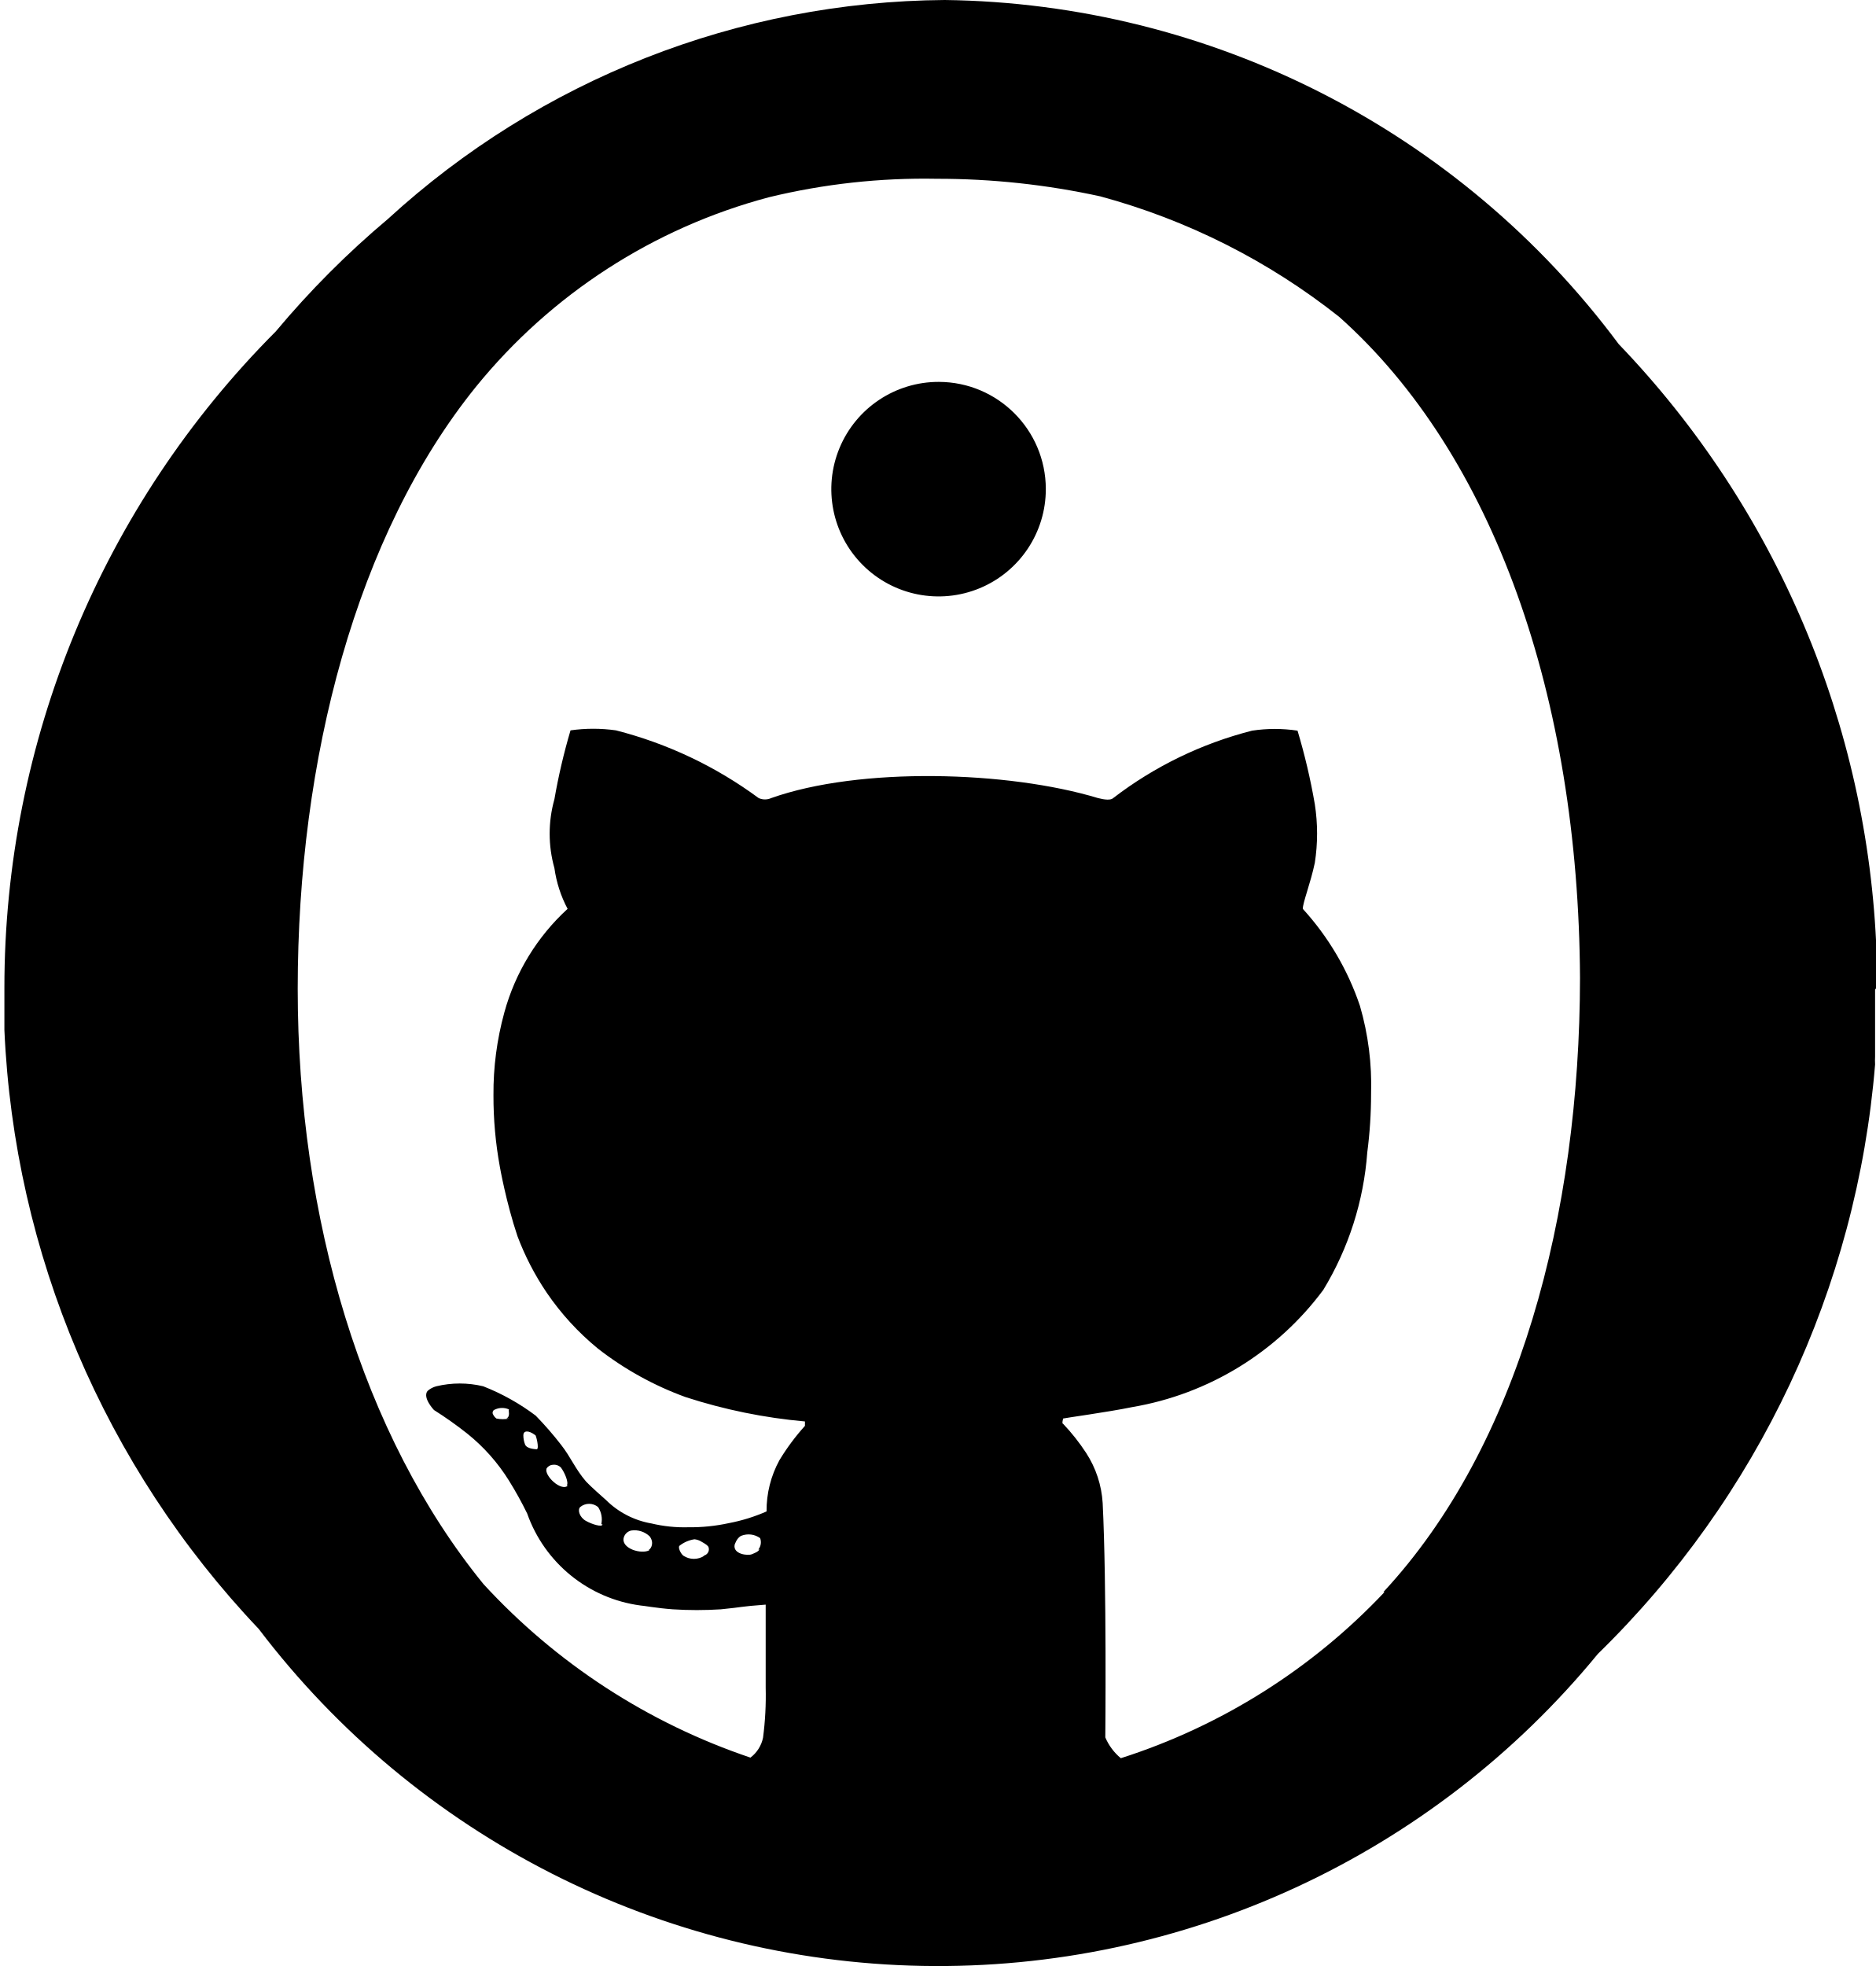
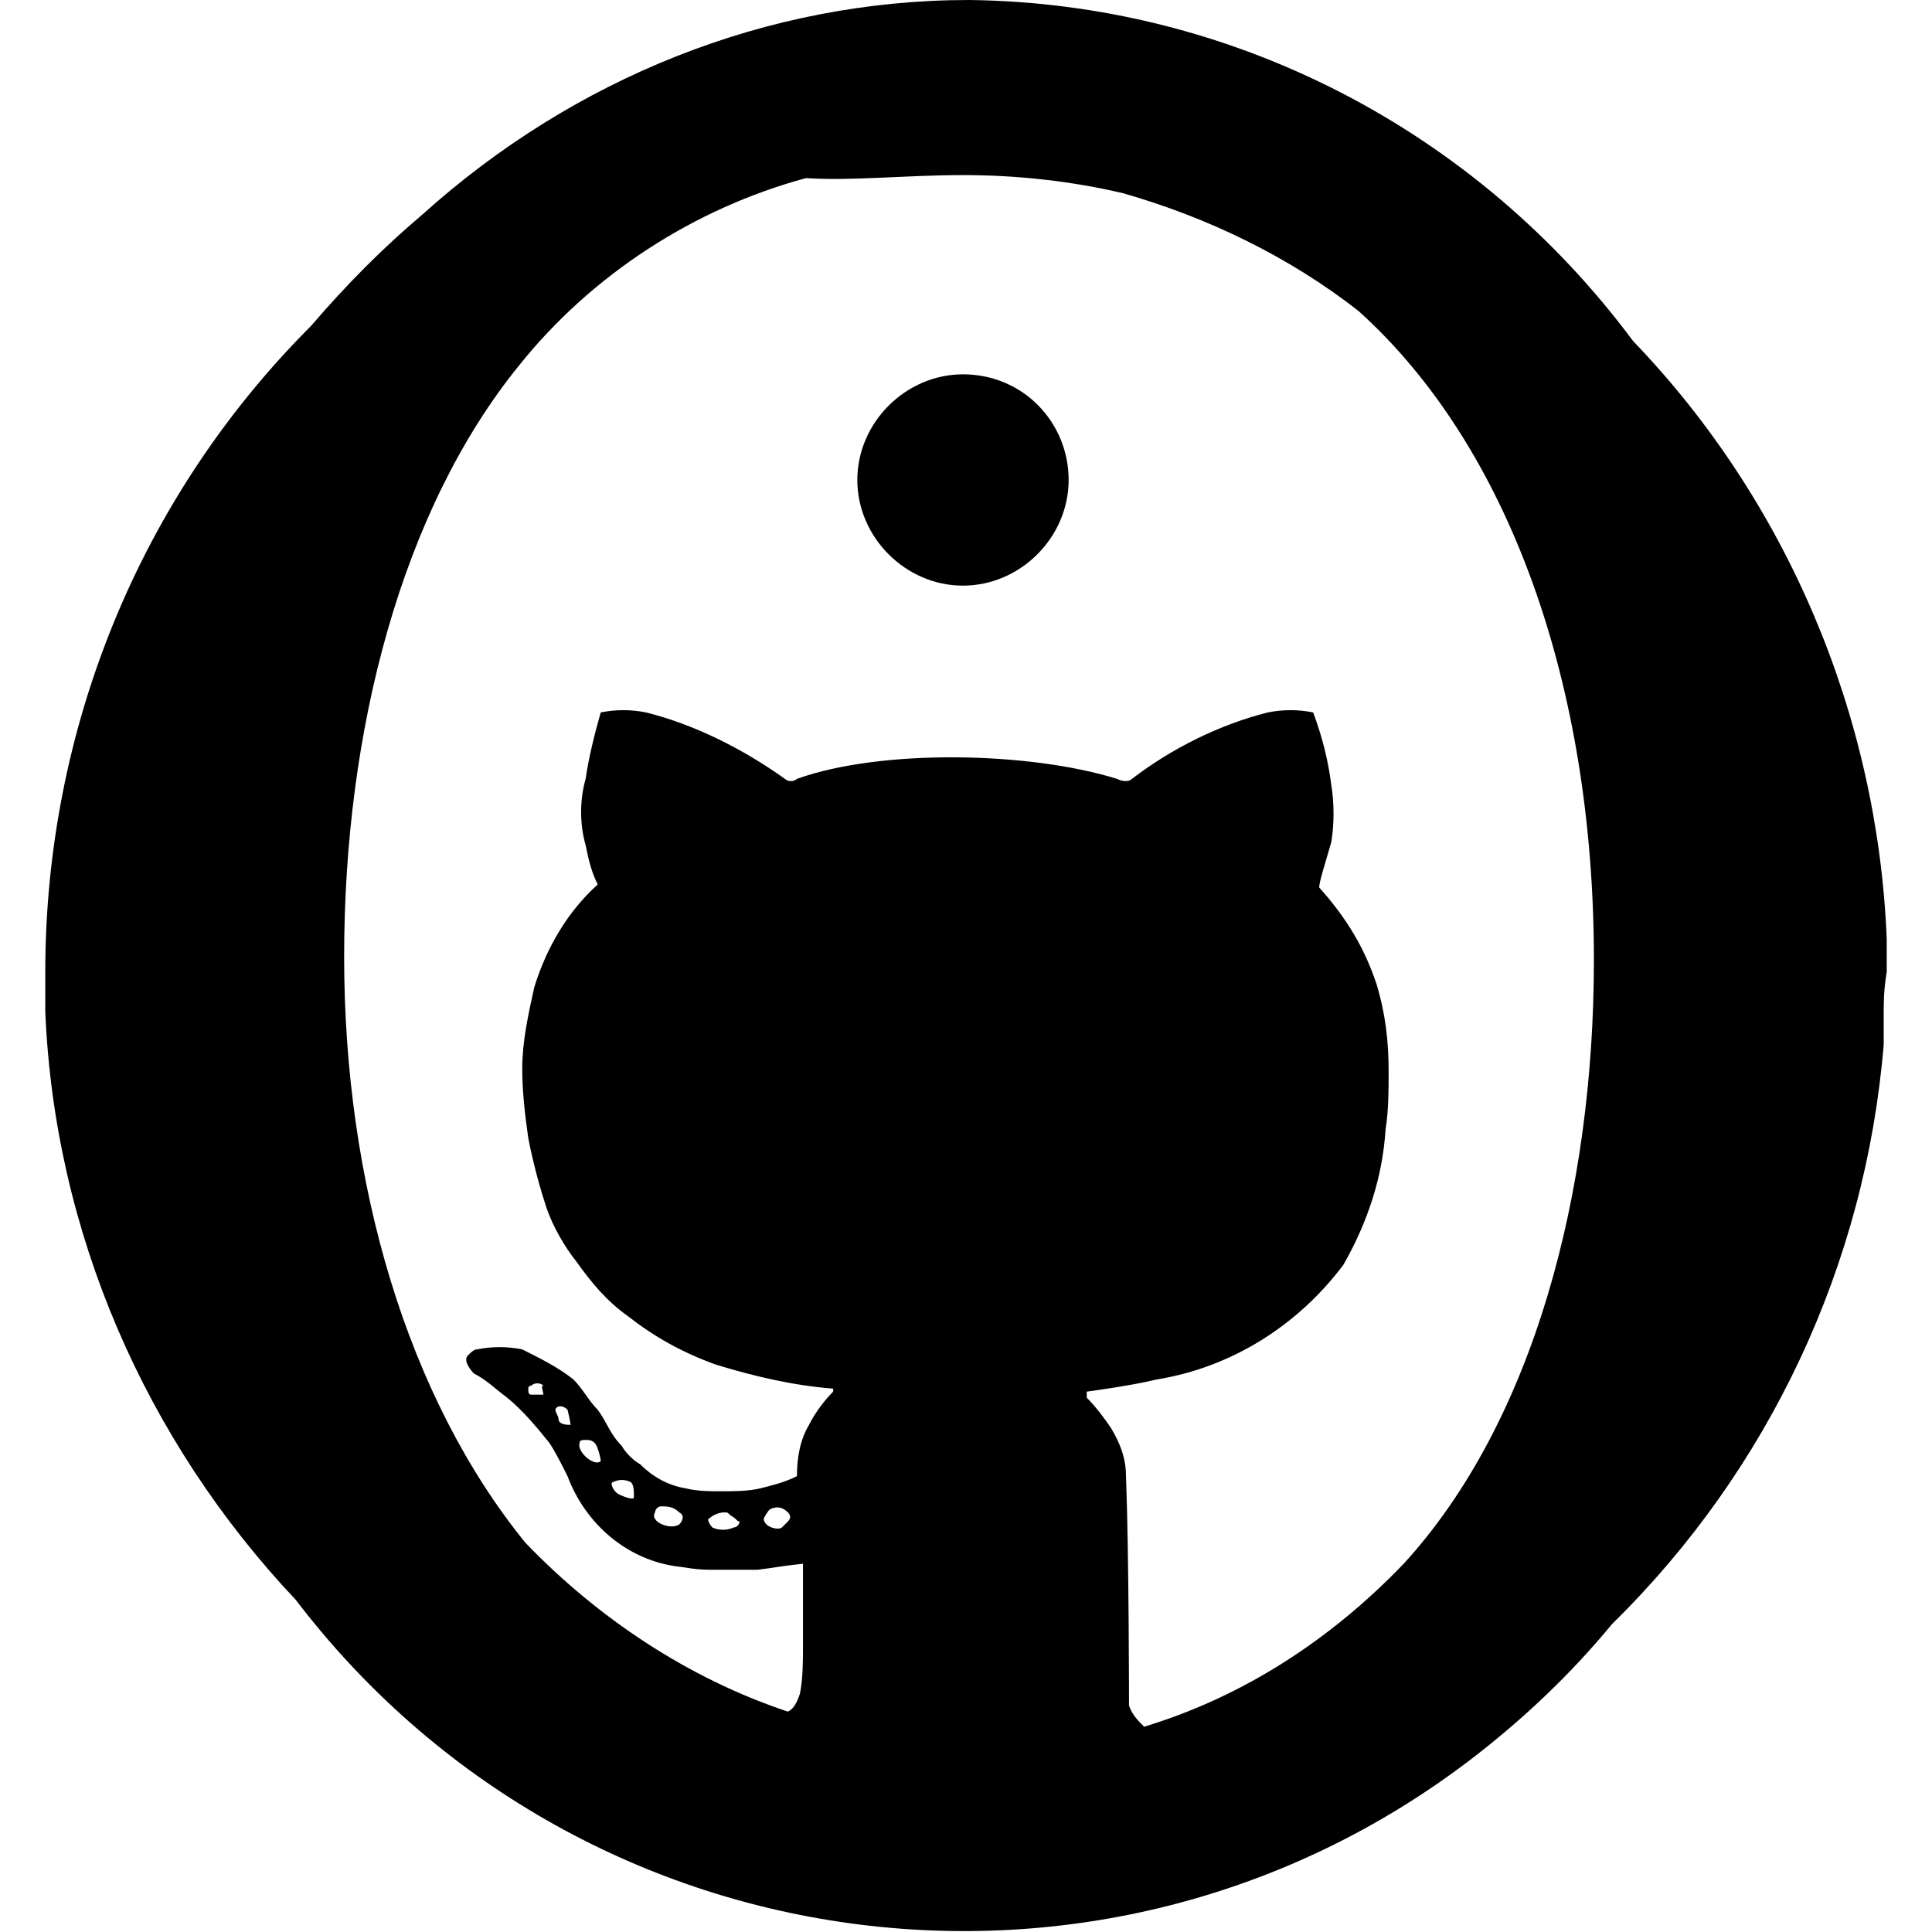
- <svg xmlns="http://www.w3.org/2000/svg" id="b2ccb611-33ed-4c55-a318-024416acf54b" data-name="图层 1" viewBox="0 0 64 67.08">
-   <path d="M298.42,400.07a3.66,3.66,0,1,0,3.65,3.65A3.66,3.66,0,0,0,298.42,400.07Zm32,20.68c0-.15,0-.3,0-.46s0-.5,0-.75a31.65,31.65,0,0,0-8.8-20.76,29.12,29.12,0,0,0-23-11.74,28.43,28.43,0,0,0-19,7.47,30.88,30.88,0,0,0-3.83,3.84,31.7,31.7,0,0,0-9.26,22.4c0,.22,0,.43,0,.65l0,.78a31.7,31.7,0,0,0,8.68,20.44,29.12,29.12,0,0,0,45.7.85,31.7,31.7,0,0,0,9.46-20.11,2.45,2.45,0,0,1,0-.27c0-.24,0-.47,0-.72,0-.52,0-1,0-1.57h0Zm-16.79,20.61a21.27,21.27,0,0,1-9,5.67,1.87,1.87,0,0,1-.53-.71s.05-5.2-.09-8a3.52,3.52,0,0,0-.56-1.7,7,7,0,0,0-.79-1c-.05,0,0-.17,0-.18s1.54-.22,2.36-.39a10.26,10.26,0,0,0,6.52-4,10.52,10.52,0,0,0,1.5-4.69,15.44,15.44,0,0,0,.13-2,9.67,9.67,0,0,0-.38-3,9.32,9.32,0,0,0-1.95-3.31c0-.22.26-.86.41-1.57a6.51,6.51,0,0,0,0-2,21.29,21.29,0,0,0-.59-2.51,5.18,5.18,0,0,0-1.55,0,13.08,13.08,0,0,0-4.74,2.3c-.08.08-.29.06-.52,0-3.08-.93-8.13-1.07-11.15,0a.52.52,0,0,1-.43,0,14.07,14.07,0,0,0-4.87-2.31,5.51,5.51,0,0,0-1.55,0,20.84,20.84,0,0,0-.55,2.35,4.34,4.34,0,0,0,0,2.35,4.2,4.2,0,0,0,.45,1.39,7.46,7.46,0,0,0-2.16,3.54,10.35,10.35,0,0,0-.37,2.82,13.35,13.35,0,0,0,.22,2.45s.21,1.2.6,2.36a9.25,9.25,0,0,0,1,1.93,9.06,9.06,0,0,0,1.74,1.9,10.93,10.93,0,0,0,3,1.66,18.48,18.48,0,0,0,4.07.83s0,.1,0,.15a7.73,7.73,0,0,0-.87,1.17,3.58,3.58,0,0,0-.44,1.75,5.94,5.94,0,0,1-1.29.4,6.13,6.13,0,0,1-1.38.14,4.83,4.83,0,0,1-1.26-.13,2.9,2.9,0,0,1-1.55-.8c-.16-.14-.52-.46-.68-.63-.37-.43-.52-.83-.85-1.25a11.5,11.5,0,0,0-.87-1,7.57,7.57,0,0,0-1.79-1,3.42,3.42,0,0,0-1.6,0,.72.72,0,0,0-.3.16c-.18.23.22.65.22.65a13.14,13.14,0,0,1,1.13.8,6.35,6.35,0,0,1,1.43,1.61,12.49,12.49,0,0,1,.62,1.12,4.77,4.77,0,0,0,3.87,3.14c.07,0,.55.09,1.1.13a12.86,12.86,0,0,0,1.64,0c.81-.08.6-.09,1.53-.16,0,0,0,1.51,0,2.83a11.07,11.07,0,0,1-.09,1.71,1.14,1.14,0,0,1-.43.68,21.85,21.85,0,0,1-9.11-5.92c-4.13-5.07-6.34-12.46-6.34-20.31s2-15.49,6.08-20.54a19.24,19.24,0,0,1,10-6.47,22.48,22.48,0,0,1,5.73-.63,26,26,0,0,1,5.58.6,22.65,22.65,0,0,1,8.15,4.11c5.29,4.71,8.17,13,8.22,22.56C320.29,428.48,318.22,436.38,313.59,441.36Zm-21.33-1.45c-.06.08-.12.1-.26.16s-.65,0-.59-.32c0,0,.07-.24.23-.31a.68.68,0,0,1,.64.08A.4.4,0,0,1,292.26,439.91Zm-1.88.21a.65.65,0,0,1-.72,0c-.1-.08-.19-.29-.13-.34a1.09,1.09,0,0,1,.51-.22.56.56,0,0,1,.2.06c.2.11.26.16.28.21A.22.22,0,0,1,290.38,440.12Zm-1.87-.19c-.28.16-1-.06-.88-.44a.34.34,0,0,1,.26-.23.75.75,0,0,1,.62.2C288.71,439.67,288.61,439.88,288.51,439.93Zm-1.61-.88c0,.11-.36,0-.57-.12s-.29-.37-.19-.47a.48.48,0,0,1,.61,0A.77.77,0,0,1,286.9,439.05Zm-1.18-1.32c-.23.21-.81-.34-.73-.58a.26.26,0,0,1,.21-.13.33.33,0,0,1,.28.09C285.65,437.28,285.8,437.63,285.72,437.73Zm-1-1.24c-.06,0-.39,0-.46-.16a.87.87,0,0,1-.06-.32c0-.15.16-.19.41,0C284.67,436,284.79,436.46,284.7,436.49Zm-1-1.05a1.08,1.08,0,0,1-.44,0,.38.38,0,0,1-.13-.18c0-.1.06-.12.09-.13a.57.57,0,0,1,.47,0C283.72,435.17,283.81,435.37,283.66,435.44Z" transform="translate(-266.38 -387.04)" fill-rule="evenodd" />
+ <svg xmlns="http://www.w3.org/2000/svg" version="1.1" id="b2ccb611-33ed-4c55-a318-024416acf54b" x="0px" y="0px" viewBox="0 0 64 64" enable-background="new 0 0 64 64" xml:space="preserve">
+   <path fill-rule="evenodd" clip-rule="evenodd" d="M31.9,12.4c-1.9,0-3.5,1.6-3.5,3.5s1.6,3.5,3.5,3.5s3.5-1.6,3.5-3.5c0,0,0,0,0,0  C35.4,14,33.9,12.4,31.9,12.4z M62.5,32.2c0-0.1,0-0.3,0-0.4c0-0.2,0-0.5,0-0.7c-0.3-7.4-3.3-14.5-8.4-19.8  C48.9,4.3,40.8,0.1,32.1,0C25.4,0,19,2.6,14,7.1c-1.3,1.1-2.5,2.3-3.7,3.7c-5.7,5.7-8.8,13.4-8.8,21.4c0,0.2,0,0.4,0,0.6v0.7  C1.8,40.8,4.8,47.7,9.8,53c9.3,12.2,26.7,14.6,38.9,5.3c1.7-1.3,3.3-2.8,4.7-4.5c5.2-5.1,8.4-11.9,9-19.2c0-0.1,0-0.2,0-0.3  c0-0.2,0-0.4,0-0.7C62.4,33.2,62.4,32.8,62.5,32.2L62.5,32.2L62.5,32.2z M46.5,51.8c-2.4,2.5-5.3,4.4-8.6,5.4  c-0.2-0.2-0.4-0.4-0.5-0.7c0,0,0-5-0.1-7.6c0-0.6-0.2-1.1-0.5-1.6c-0.2-0.3-0.5-0.7-0.8-1c0,0,0-0.2,0-0.2s1.5-0.2,2.3-0.4  c2.5-0.4,4.7-1.8,6.2-3.8c0.8-1.4,1.3-2.9,1.4-4.5c0.1-0.6,0.1-1.3,0.1-1.9c0-1-0.1-1.9-0.4-2.9c-0.4-1.2-1-2.2-1.9-3.2  c0-0.2,0.2-0.8,0.4-1.5c0.1-0.6,0.1-1.3,0-1.9c-0.1-0.8-0.3-1.6-0.6-2.4c-0.5-0.1-1-0.1-1.5,0c-1.6,0.4-3.2,1.2-4.5,2.2  c-0.1,0.1-0.3,0.1-0.5,0c-2.9-0.9-7.8-1-10.6,0c-0.1,0.1-0.3,0.1-0.4,0c-1.4-1-3-1.8-4.6-2.2c-0.5-0.1-1-0.1-1.5,0  c-0.2,0.7-0.4,1.5-0.5,2.2c-0.2,0.7-0.2,1.5,0,2.2c0.1,0.5,0.2,0.9,0.4,1.3c-1,0.9-1.7,2.1-2.1,3.4c-0.2,0.9-0.4,1.8-0.4,2.7  c0,0.8,0.1,1.6,0.2,2.3c0,0,0.2,1.1,0.6,2.3c0.2,0.6,0.6,1.3,1,1.8c0.5,0.7,1,1.3,1.7,1.8c0.9,0.7,1.8,1.2,2.9,1.6  c1.3,0.4,2.6,0.7,3.9,0.8c0,0,0,0.1,0,0.1c-0.3,0.3-0.6,0.7-0.8,1.1c-0.3,0.5-0.4,1.1-0.4,1.7c-0.4,0.2-0.8,0.3-1.2,0.4  c-0.4,0.1-0.9,0.1-1.3,0.1c-0.4,0-0.8,0-1.2-0.1c-0.6-0.1-1.1-0.4-1.5-0.8c-0.2-0.1-0.5-0.4-0.6-0.6c-0.4-0.4-0.5-0.8-0.8-1.2  c-0.3-0.3-0.5-0.7-0.8-1c-0.5-0.4-1.1-0.7-1.7-1c-0.5-0.1-1-0.1-1.5,0c-0.1,0-0.2,0.1-0.3,0.2c-0.2,0.2,0.2,0.6,0.2,0.6  c0.4,0.2,0.7,0.5,1.1,0.8c0.5,0.4,1,1,1.4,1.5c0.2,0.3,0.4,0.7,0.6,1.1c0.6,1.6,2,2.8,3.7,3c0.1,0,0.5,0.1,1,0.1c0.5,0,1,0,1.6,0  c0.8-0.1,0.6-0.1,1.5-0.2c0,0,0,1.4,0,2.7c0,0.5,0,1.1-0.1,1.6c-0.1,0.3-0.2,0.5-0.4,0.6c-3.3-1.1-6.3-3.1-8.7-5.6  c-3.9-4.8-6-11.9-6-19.4s1.9-14.8,5.8-19.6c2.4-3,5.8-5.2,9.5-6.2C28.2,6,30,5.8,31.9,5.8c1.8,0,3.6,0.2,5.3,0.6  c2.8,0.8,5.5,2.1,7.8,3.9c5,4.5,7.8,12.4,7.8,21.5C52.8,39.5,50.8,47.1,46.5,51.8L46.5,51.8z M26.1,50.4c-0.1,0.1-0.1,0.1-0.2,0.2  s-0.6,0-0.6-0.3c0,0,0.1-0.2,0.2-0.3c0.2-0.1,0.4-0.1,0.6,0.1C26.2,50.2,26.2,50.3,26.1,50.4L26.1,50.4z M24.3,50.6  c-0.2,0.1-0.5,0.1-0.7,0c-0.1-0.1-0.2-0.3-0.1-0.3c0.1-0.1,0.3-0.2,0.5-0.2c0.1,0,0.1,0,0.2,0.1c0.2,0.1,0.2,0.2,0.3,0.2  C24.5,50.5,24.4,50.6,24.3,50.6C24.3,50.6,24.3,50.6,24.3,50.6L24.3,50.6z M22.5,50.5c-0.3,0.2-1-0.1-0.8-0.4c0-0.1,0.1-0.2,0.2-0.2  c0.2,0,0.4,0,0.6,0.2C22.7,50.2,22.6,50.4,22.5,50.5L22.5,50.5z M21,49.6c0,0.1-0.3,0-0.5-0.1s-0.3-0.4-0.2-0.4  c0.2-0.1,0.4-0.1,0.6,0C21,49.2,21,49.4,21,49.6L21,49.6z M19.9,48.4c-0.2,0.2-0.8-0.3-0.7-0.6c0-0.1,0.1-0.1,0.2-0.1  c0.1,0,0.2,0,0.3,0.1C19.8,47.9,19.9,48.3,19.9,48.4L19.9,48.4z M18.9,47.2c-0.1,0-0.4,0-0.4-0.2c0-0.1-0.1-0.2-0.1-0.3  c0-0.1,0.2-0.2,0.4,0C18.8,46.7,18.9,47.1,18.9,47.2L18.9,47.2z M18,46.2c-0.1,0-0.3,0-0.4,0c-0.1,0-0.1-0.1-0.1-0.2  c0-0.1,0.1-0.1,0.1-0.1c0.1-0.1,0.3-0.1,0.4,0C17.9,45.9,18,46.1,18,46.2L18,46.2z" />
</svg>
